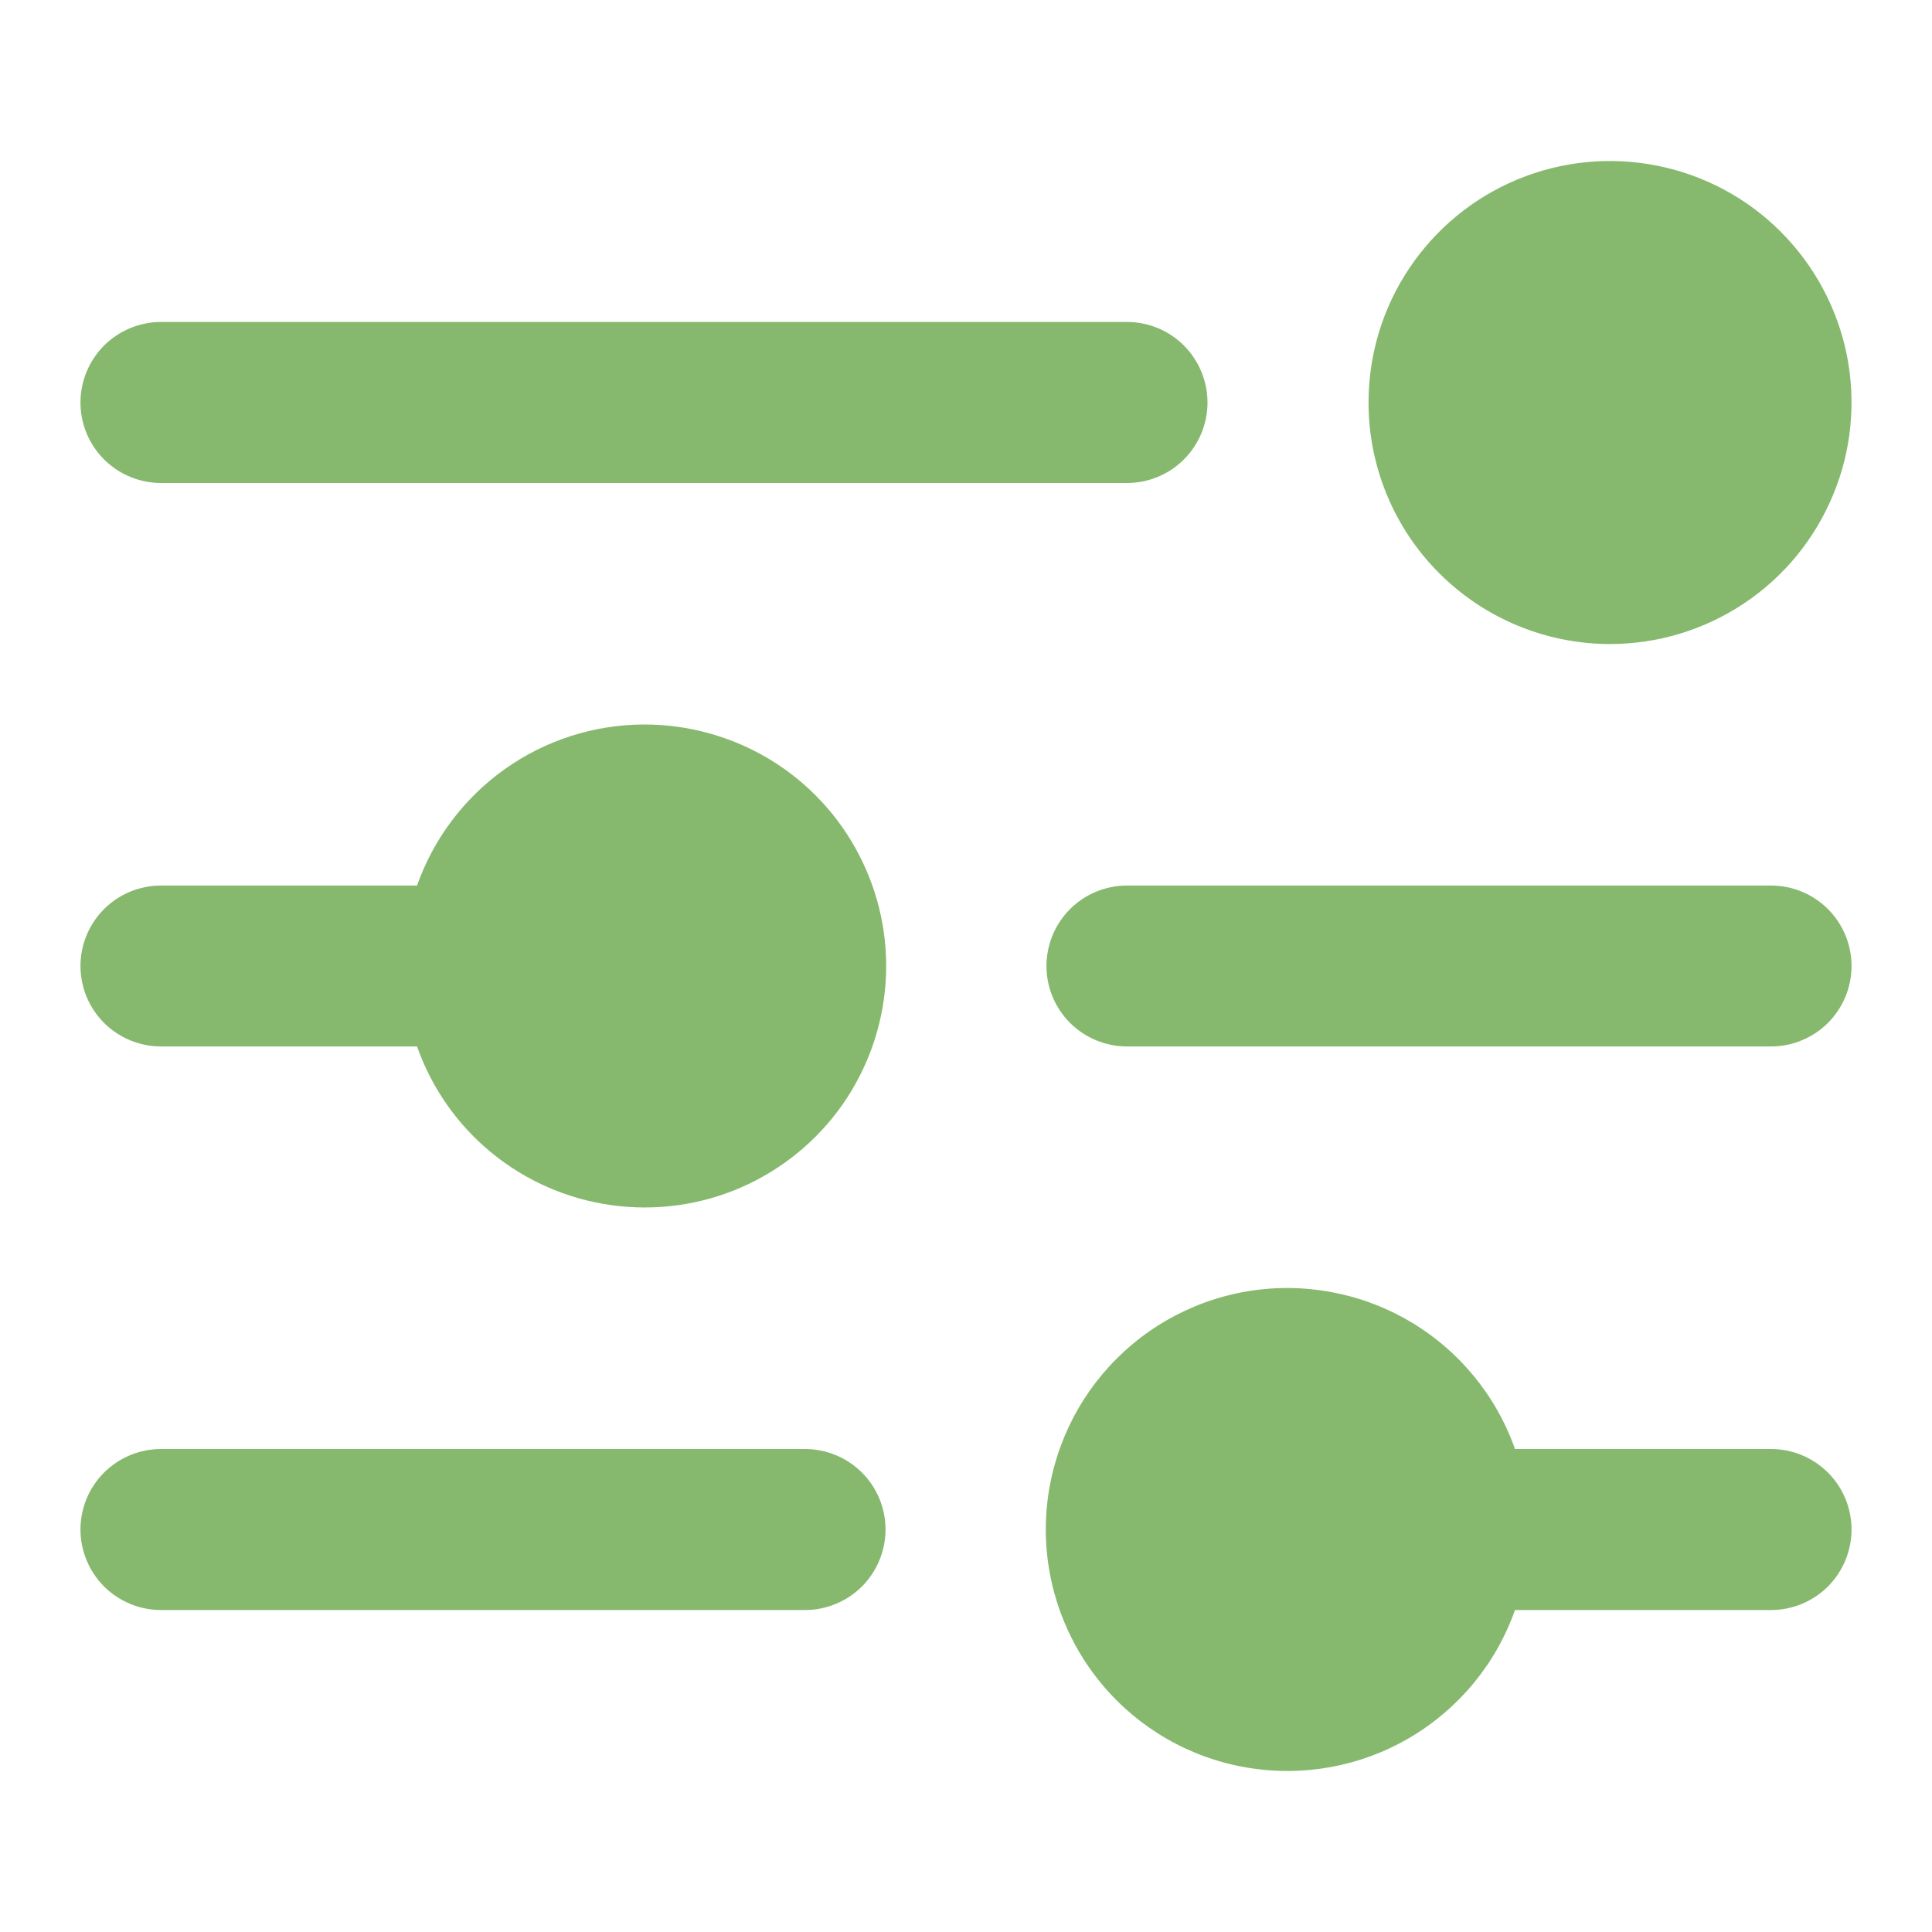
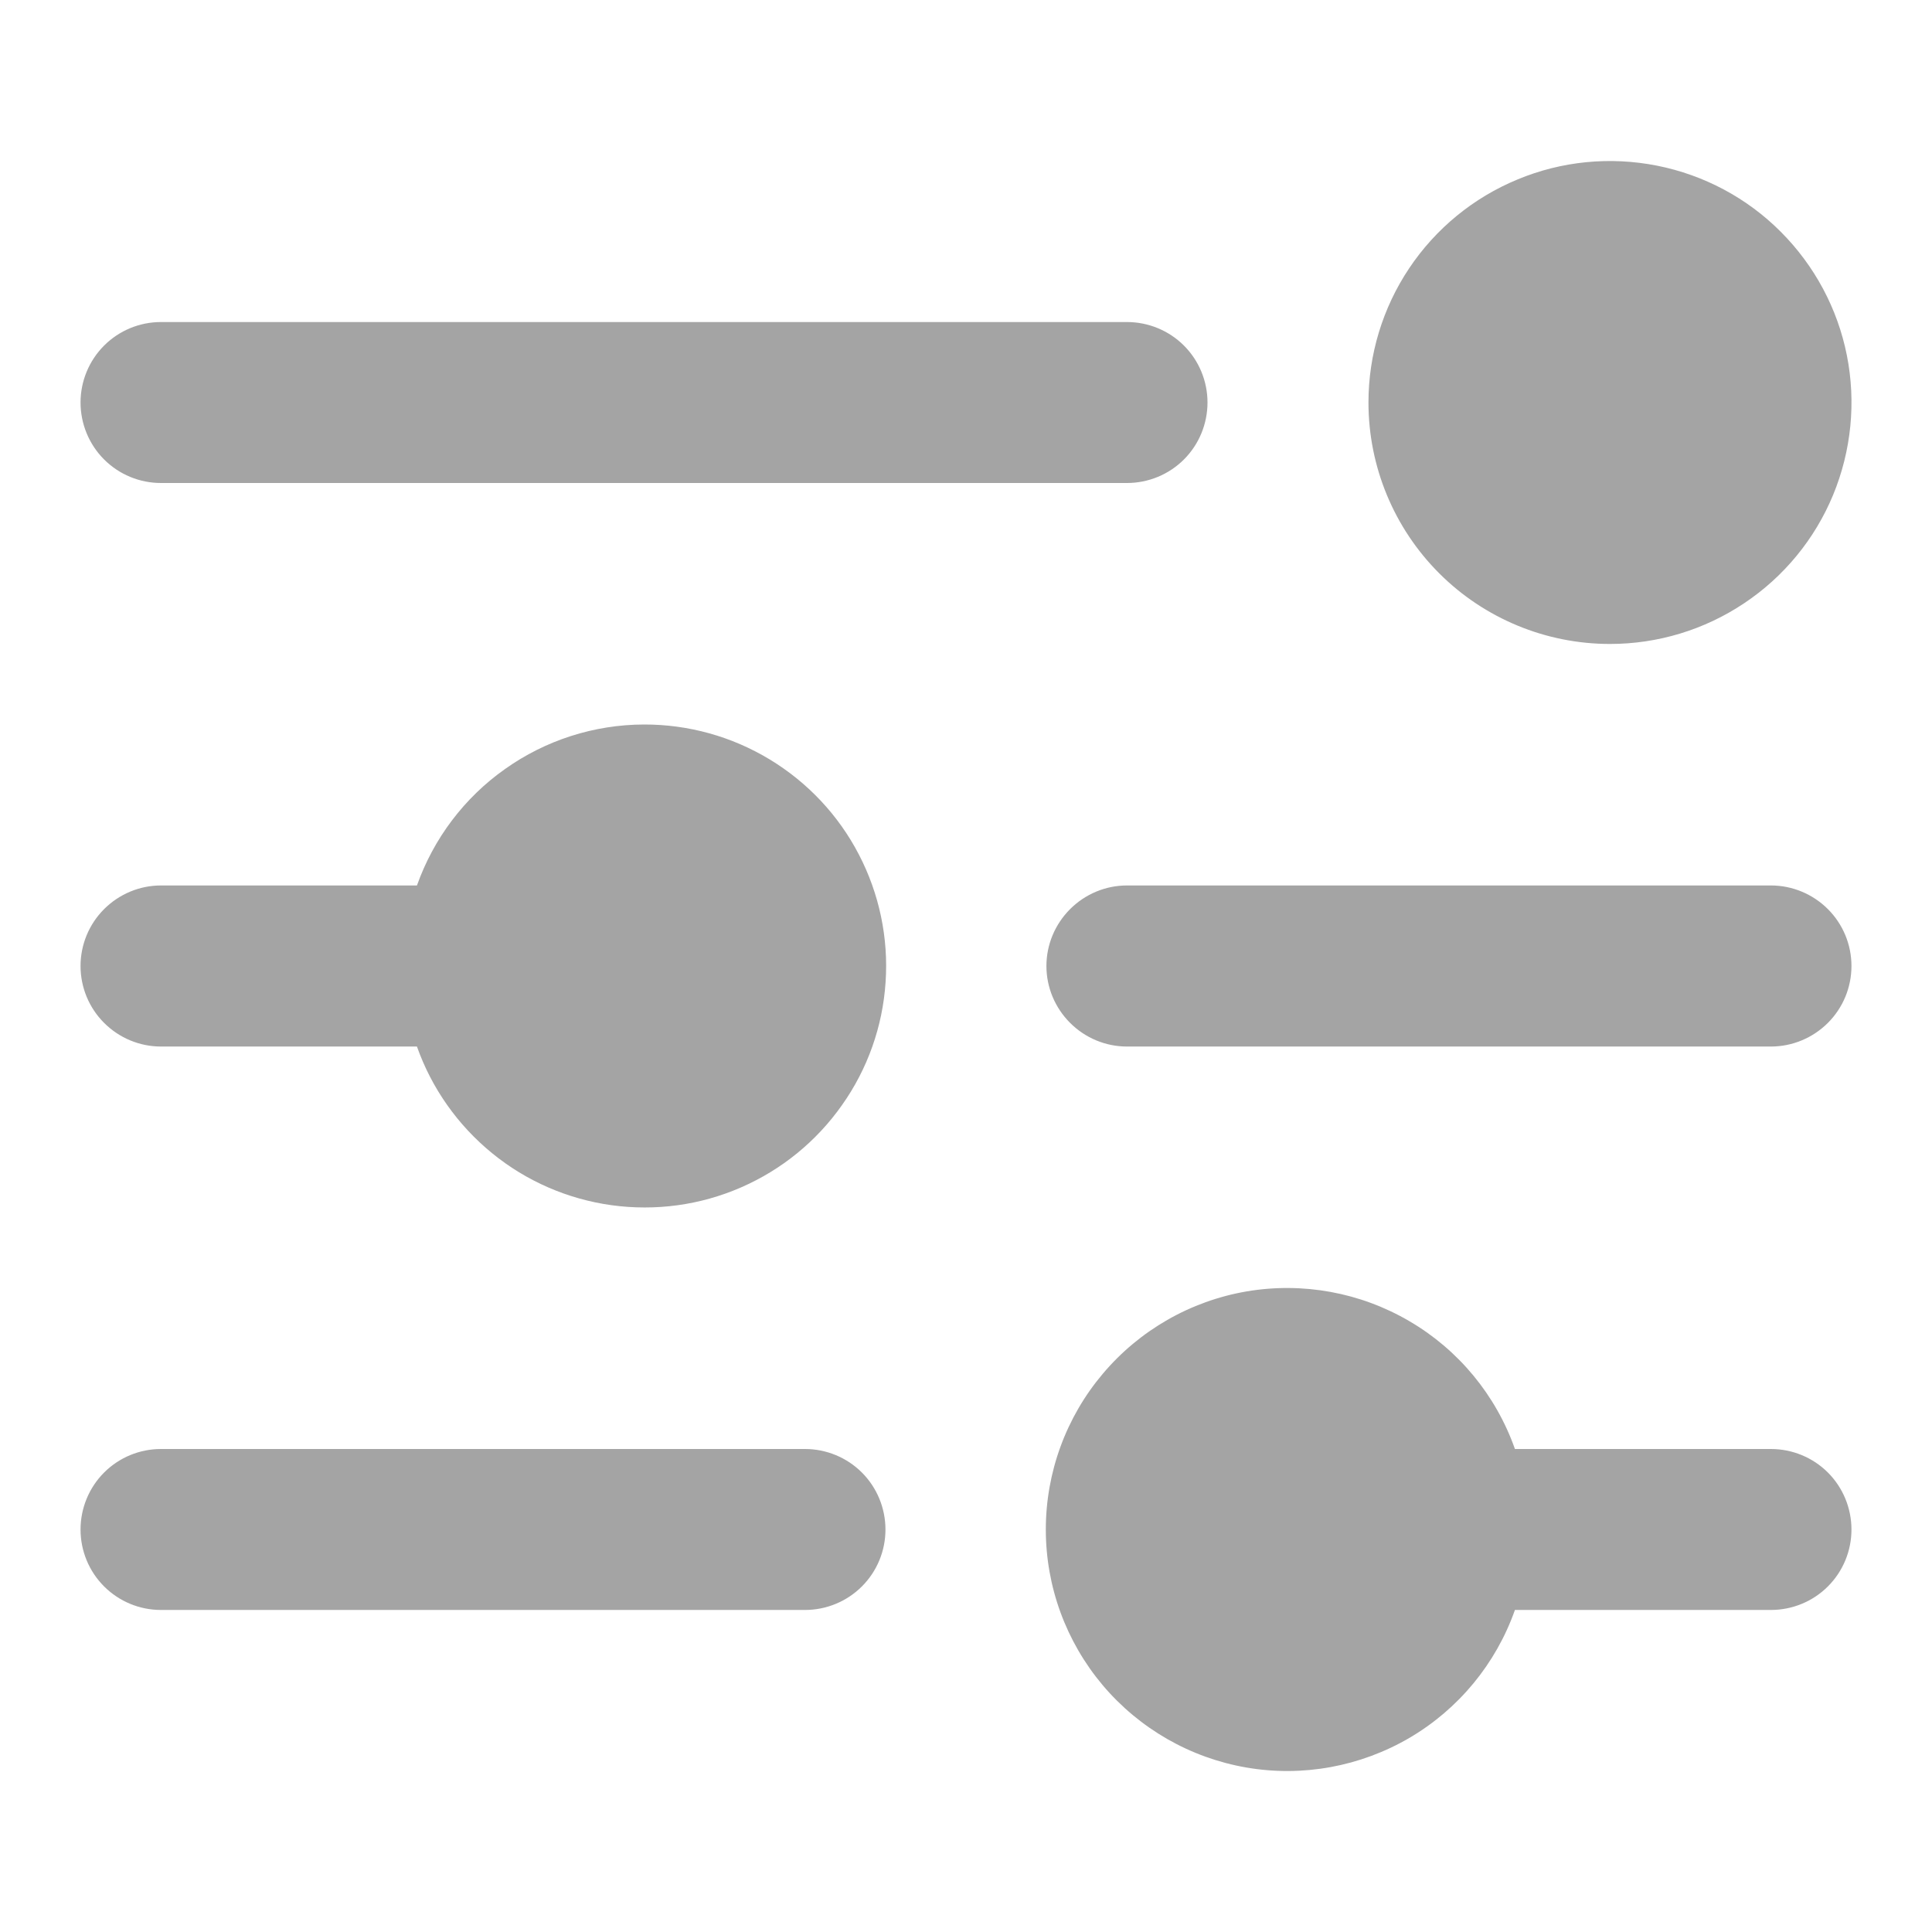
- <svg xmlns="http://www.w3.org/2000/svg" width="20" height="20" viewBox="0 0 20 20" fill="none">
-   <path d="M14.167 4.167C14.167 3.672 14.313 3.189 14.588 2.778C14.863 2.367 15.253 2.046 15.71 1.857C16.167 1.668 16.669 1.618 17.154 1.715C17.639 1.811 18.085 2.049 18.434 2.399C18.784 2.749 19.022 3.194 19.119 3.679C19.215 4.164 19.166 4.667 18.976 5.123C18.787 5.58 18.467 5.971 18.056 6.245C17.645 6.52 17.161 6.667 16.667 6.667C16.004 6.667 15.368 6.403 14.899 5.934C14.43 5.466 14.167 4.83 14.167 4.167ZM1.667 5H11.667C11.888 5 12.1 4.912 12.256 4.756C12.412 4.6 12.5 4.388 12.5 4.167C12.5 3.946 12.412 3.734 12.256 3.577C12.1 3.421 11.888 3.333 11.667 3.333H1.667C1.446 3.333 1.234 3.421 1.077 3.577C0.921 3.734 0.833 3.946 0.833 4.167C0.833 4.388 0.921 4.6 1.077 4.756C1.234 4.912 1.446 5 1.667 5ZM6.667 7.5C6.151 7.501 5.648 7.662 5.227 7.961C4.807 8.259 4.489 8.68 4.317 9.167H1.667C1.446 9.167 1.234 9.254 1.077 9.411C0.921 9.567 0.833 9.779 0.833 10C0.833 10.221 0.921 10.433 1.077 10.589C1.234 10.745 1.446 10.833 1.667 10.833H4.317C4.47 11.266 4.738 11.648 5.094 11.938C5.449 12.227 5.878 12.414 6.332 12.476C6.786 12.539 7.249 12.476 7.67 12.293C8.09 12.11 8.453 11.815 8.717 11.441C8.981 11.066 9.137 10.625 9.168 10.168C9.199 9.71 9.103 9.253 8.891 8.846C8.68 8.439 8.36 8.098 7.968 7.861C7.575 7.624 7.125 7.499 6.667 7.5ZM18.333 9.167H11.667C11.446 9.167 11.234 9.254 11.077 9.411C10.921 9.567 10.833 9.779 10.833 10C10.833 10.221 10.921 10.433 11.077 10.589C11.234 10.745 11.446 10.833 11.667 10.833H18.333C18.554 10.833 18.766 10.745 18.923 10.589C19.079 10.433 19.167 10.221 19.167 10C19.167 9.779 19.079 9.567 18.923 9.411C18.766 9.254 18.554 9.167 18.333 9.167ZM8.333 15H1.667C1.446 15 1.234 15.088 1.077 15.244C0.921 15.4 0.833 15.612 0.833 15.833C0.833 16.054 0.921 16.266 1.077 16.423C1.234 16.579 1.446 16.667 1.667 16.667H8.333C8.554 16.667 8.766 16.579 8.923 16.423C9.079 16.266 9.167 16.054 9.167 15.833C9.167 15.612 9.079 15.4 8.923 15.244C8.766 15.088 8.554 15 8.333 15ZM18.333 15H15.683C15.487 14.444 15.1 13.975 14.591 13.677C14.083 13.379 13.485 13.27 12.904 13.369C12.322 13.469 11.795 13.771 11.415 14.222C11.035 14.673 10.826 15.244 10.826 15.833C10.826 16.423 11.035 16.994 11.415 17.445C11.795 17.896 12.322 18.198 12.904 18.297C13.485 18.397 14.083 18.288 14.591 17.99C15.1 17.691 15.487 17.223 15.683 16.667H18.333C18.554 16.667 18.766 16.579 18.923 16.423C19.079 16.266 19.167 16.054 19.167 15.833C19.167 15.612 19.079 15.4 18.923 15.244C18.766 15.088 18.554 15 18.333 15Z" fill="#86B96E" />
+ <svg xmlns="http://www.w3.org/2000/svg" width="16" height="16" viewBox="0 0 16 16" fill="none">
+   <path d="M11.333 3.333C11.333 2.938 11.45 2.551 11.67 2.222C11.89 1.893 12.202 1.637 12.568 1.486C12.933 1.334 13.335 1.295 13.723 1.372C14.111 1.449 14.468 1.639 14.747 1.919C15.027 2.199 15.218 2.555 15.295 2.943C15.372 3.331 15.332 3.733 15.181 4.099C15.03 4.464 14.773 4.777 14.444 4.996C14.115 5.216 13.729 5.333 13.333 5.333C12.803 5.333 12.294 5.123 11.919 4.748C11.544 4.373 11.333 3.864 11.333 3.333ZM1.333 4H9.333C9.51 4 9.68 3.93 9.805 3.805C9.93 3.68 10 3.51 10 3.333C10 3.157 9.93 2.987 9.805 2.862C9.68 2.737 9.51 2.667 9.333 2.667H1.333C1.156 2.667 0.987 2.737 0.862 2.862C0.737 2.987 0.667 3.157 0.667 3.333C0.667 3.51 0.737 3.68 0.862 3.805C0.987 3.93 1.156 4 1.333 4ZM5.333 6C4.921 6.001 4.518 6.13 4.182 6.369C3.845 6.607 3.591 6.944 3.453 7.333H1.333C1.156 7.333 0.987 7.404 0.862 7.529C0.737 7.654 0.667 7.823 0.667 8C0.667 8.177 0.737 8.346 0.862 8.471C0.987 8.596 1.156 8.667 1.333 8.667H3.453C3.575 9.013 3.791 9.318 4.075 9.55C4.359 9.782 4.702 9.931 5.065 9.981C5.429 10.031 5.799 9.981 6.136 9.834C6.472 9.688 6.762 9.452 6.973 9.152C7.185 8.853 7.31 8.5 7.334 8.134C7.359 7.768 7.282 7.402 7.113 7.077C6.944 6.751 6.688 6.479 6.374 6.289C6.06 6.099 5.7 5.999 5.333 6ZM14.666 7.333H9.333C9.156 7.333 8.987 7.404 8.862 7.529C8.737 7.654 8.666 7.823 8.666 8C8.666 8.177 8.737 8.346 8.862 8.471C8.987 8.596 9.156 8.667 9.333 8.667H14.666C14.843 8.667 15.013 8.596 15.138 8.471C15.263 8.346 15.333 8.177 15.333 8C15.333 7.823 15.263 7.654 15.138 7.529C15.013 7.404 14.843 7.333 14.666 7.333ZM6.667 12H1.333C1.156 12 0.987 12.07 0.862 12.195C0.737 12.32 0.667 12.49 0.667 12.667C0.667 12.844 0.737 13.013 0.862 13.138C0.987 13.263 1.156 13.333 1.333 13.333H6.667C6.843 13.333 7.013 13.263 7.138 13.138C7.263 13.013 7.333 12.844 7.333 12.667C7.333 12.49 7.263 12.32 7.138 12.195C7.013 12.07 6.843 12 6.667 12ZM14.666 12H12.546C12.389 11.555 12.08 11.18 11.673 10.942C11.266 10.703 10.788 10.616 10.323 10.695C9.858 10.775 9.436 11.017 9.132 11.378C8.828 11.738 8.661 12.195 8.661 12.667C8.661 13.139 8.828 13.595 9.132 13.956C9.436 14.316 9.858 14.558 10.323 14.638C10.788 14.718 11.266 14.63 11.673 14.392C12.08 14.153 12.389 13.778 12.546 13.333H14.666C14.843 13.333 15.013 13.263 15.138 13.138C15.263 13.013 15.333 12.844 15.333 12.667C15.333 12.49 15.263 12.32 15.138 12.195C15.013 12.07 14.843 12 14.666 12Z" fill="#A4A4A4" />
</svg>
